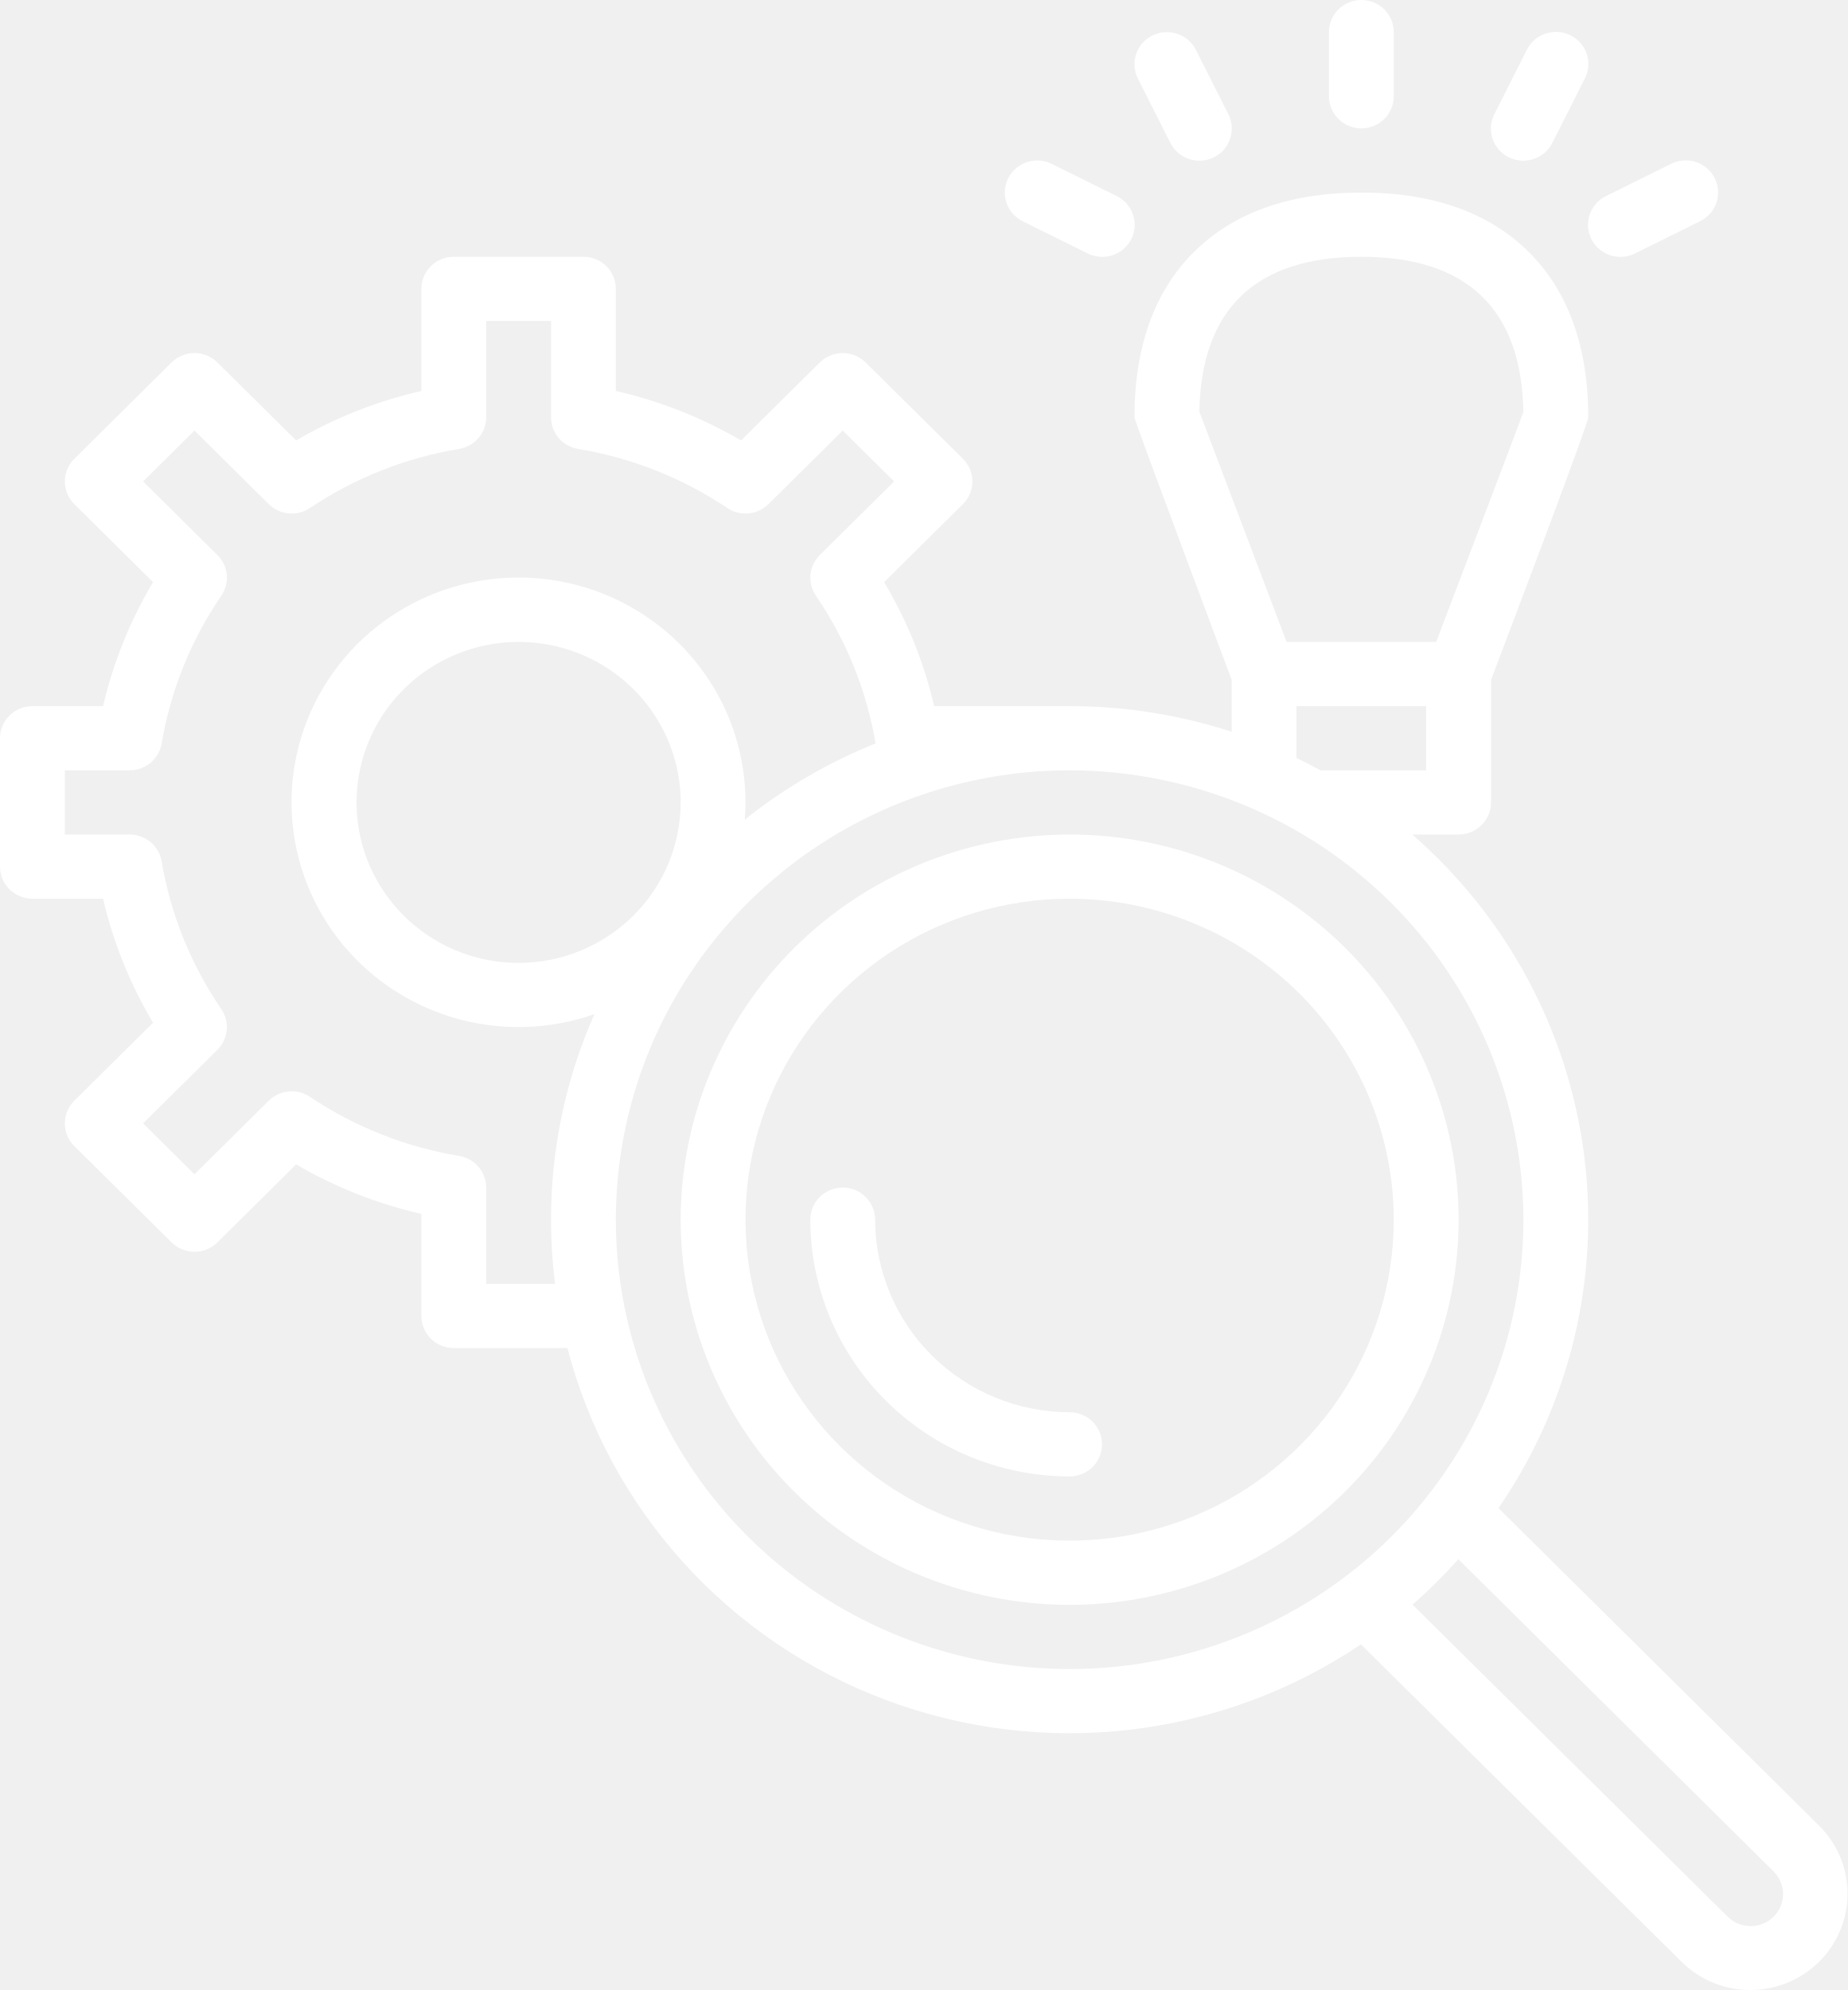
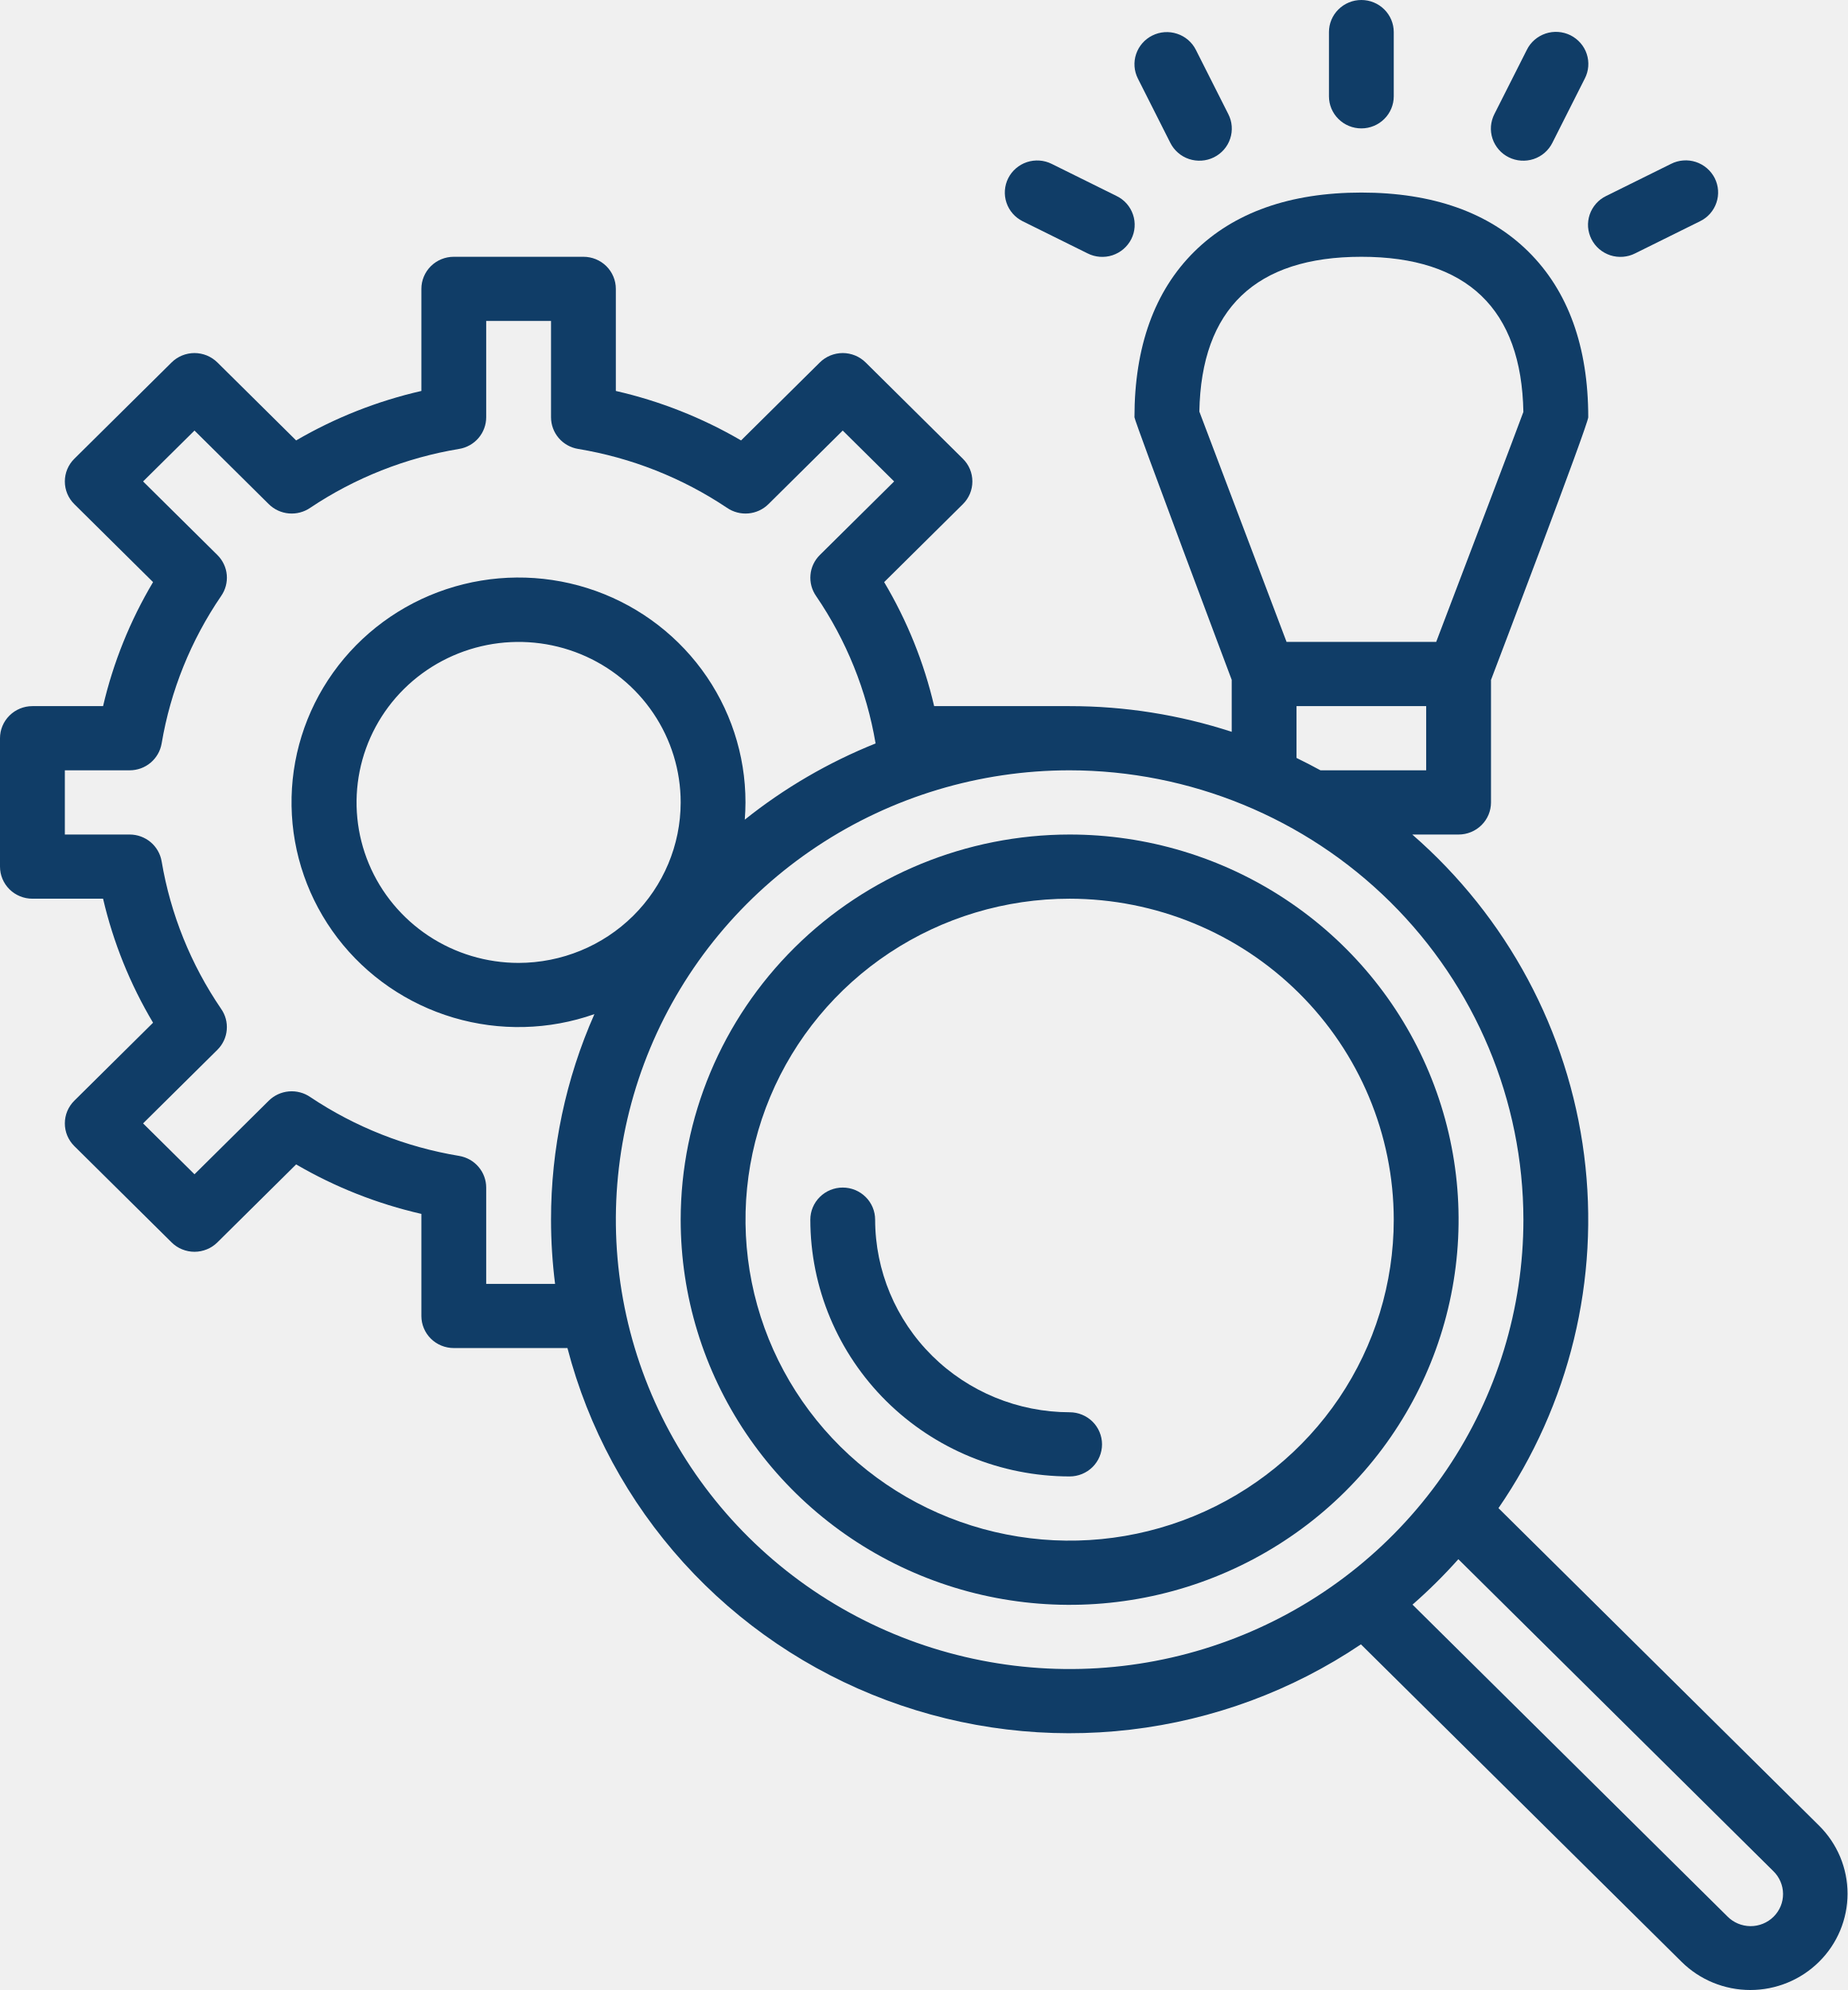
<svg xmlns="http://www.w3.org/2000/svg" width="52" height="56" viewBox="0 0 52 56" fill="none">
-   <path d="M0.912 19.871C0.67 19.871 0.438 19.966 0.267 20.136C0.096 20.305 0 20.535 0 20.774V24.387C0 24.627 0.096 24.856 0.267 25.026C0.438 25.195 0.67 25.29 0.912 25.29H2.901C3.187 26.518 3.662 27.695 4.308 28.78L2.092 30.974C2.007 31.058 1.94 31.158 1.894 31.267C1.848 31.377 1.825 31.494 1.825 31.613C1.825 31.732 1.848 31.849 1.894 31.959C1.94 32.068 2.007 32.168 2.092 32.252L4.829 34.961C4.913 35.045 5.014 35.112 5.125 35.157C5.235 35.202 5.354 35.226 5.474 35.226C5.593 35.226 5.712 35.202 5.823 35.157C5.933 35.112 6.034 35.045 6.119 34.961L8.335 32.767C9.431 33.407 10.62 33.876 11.86 34.16V37.032C11.86 37.272 11.956 37.502 12.127 37.671C12.298 37.84 12.53 37.935 12.772 37.935H15.971C16.555 40.179 17.676 42.251 19.239 43.976C20.802 45.701 22.761 47.028 24.951 47.845C27.141 48.663 29.498 48.947 31.822 48.673C34.146 48.399 36.369 47.576 38.304 46.273L47.328 55.206C47.582 55.458 47.884 55.658 48.216 55.794C48.548 55.93 48.904 56 49.263 56C49.623 56 49.978 55.93 50.31 55.794C50.642 55.658 50.944 55.458 51.198 55.206C51.453 54.955 51.654 54.656 51.792 54.327C51.929 53.998 52 53.646 52 53.29C52 52.934 51.929 52.582 51.792 52.253C51.654 51.925 51.453 51.626 51.198 51.374L42.175 42.44C44.175 39.531 45.033 35.999 44.586 32.507C44.139 29.016 42.419 25.807 39.749 23.484H41.053C41.294 23.484 41.527 23.389 41.698 23.219C41.869 23.05 41.965 22.82 41.965 22.581V19.133C42.145 18.661 44.702 11.937 44.702 11.742C44.702 9.756 44.136 8.189 43.02 7.084C41.905 5.979 40.322 5.419 38.316 5.419C36.31 5.419 34.727 5.979 33.611 7.084C32.495 8.189 31.93 9.756 31.93 11.742C31.93 11.85 34.667 19.131 34.667 19.131V20.594C33.195 20.114 31.655 19.87 30.105 19.871H26.292C26.006 18.643 25.531 17.467 24.885 16.381L27.101 14.187C27.186 14.103 27.253 14.004 27.299 13.894C27.345 13.784 27.368 13.667 27.368 13.548C27.368 13.43 27.345 13.312 27.299 13.203C27.253 13.093 27.186 12.994 27.101 12.91L24.364 10.2C24.28 10.116 24.179 10.05 24.068 10.004C23.958 9.959 23.839 9.935 23.719 9.935C23.599 9.935 23.481 9.959 23.37 10.004C23.259 10.05 23.159 10.116 23.074 10.2L20.858 12.394C19.762 11.755 18.573 11.285 17.333 11.002V8.129C17.333 7.889 17.237 7.66 17.066 7.49C16.895 7.321 16.663 7.226 16.421 7.226H12.772C12.53 7.226 12.298 7.321 12.127 7.49C11.956 7.66 11.86 7.889 11.86 8.129V11.002C10.62 11.285 9.431 11.755 8.335 12.394L6.119 10.2C6.034 10.116 5.933 10.05 5.823 10.004C5.712 9.959 5.593 9.935 5.474 9.935C5.354 9.935 5.235 9.959 5.125 10.004C5.014 10.05 4.913 10.116 4.829 10.2L2.092 12.91C2.007 12.994 1.94 13.093 1.894 13.203C1.848 13.312 1.825 13.43 1.825 13.548C1.825 13.667 1.848 13.784 1.894 13.894C1.94 14.004 2.007 14.103 2.092 14.187L4.308 16.381C3.662 17.467 3.187 18.643 2.901 19.871H0.912ZM49.908 52.652C49.995 52.735 50.064 52.835 50.111 52.945C50.159 53.055 50.184 53.173 50.185 53.293C50.186 53.413 50.163 53.532 50.117 53.642C50.071 53.753 50.003 53.854 49.918 53.938C49.832 54.023 49.73 54.09 49.619 54.135C49.507 54.181 49.387 54.204 49.266 54.203C49.145 54.202 49.025 54.177 48.914 54.13C48.803 54.083 48.702 54.015 48.618 53.929L39.756 45.155C40.212 44.756 40.643 44.329 41.046 43.877L49.908 52.652ZM33.756 11.582C33.81 8.691 35.343 7.226 38.316 7.226C41.292 7.226 42.825 8.695 42.876 11.593C42.619 12.29 41.373 15.57 40.422 18.064H36.211L33.756 11.582ZM36.491 19.871H40.14V21.677H37.165C36.944 21.556 36.719 21.44 36.491 21.329V19.871ZM42.877 34.322C42.877 36.823 42.128 39.268 40.725 41.347C39.322 43.426 37.328 45.047 34.995 46.004C32.662 46.962 30.094 47.213 27.617 46.725C25.14 46.238 22.864 45.035 21.077 43.267C19.291 41.499 18.074 39.247 17.58 36.795C17.086 34.343 17.338 31.8 18.303 29.489C19.268 27.179 20.904 25.203 23.003 23.813C25.102 22.422 27.571 21.679 30.096 21.677H30.105C33.491 21.681 36.738 23.015 39.132 25.385C41.526 27.756 42.873 30.97 42.877 34.322ZM14.597 27.097C13.694 27.097 12.812 26.832 12.062 26.336C11.312 25.839 10.727 25.134 10.382 24.309C10.037 23.484 9.947 22.576 10.123 21.7C10.299 20.823 10.733 20.019 11.371 19.387C12.009 18.756 12.822 18.326 13.707 18.151C14.591 17.977 15.509 18.066 16.342 18.408C17.175 18.75 17.888 19.329 18.389 20.072C18.89 20.814 19.158 21.687 19.158 22.581C19.157 23.778 18.675 24.926 17.82 25.773C16.965 26.619 15.806 27.095 14.597 27.097ZM4.549 20.923C4.8 19.438 5.37 18.023 6.222 16.775C6.344 16.601 6.401 16.39 6.383 16.179C6.364 15.967 6.27 15.769 6.119 15.619L4.027 13.548L5.474 12.116L7.565 14.187C7.717 14.337 7.917 14.43 8.131 14.448C8.344 14.467 8.557 14.41 8.733 14.289C9.993 13.446 11.422 12.881 12.922 12.633C13.135 12.598 13.329 12.489 13.468 12.326C13.608 12.162 13.684 11.956 13.684 11.742V9.032H15.509V11.742C15.509 11.956 15.585 12.162 15.725 12.326C15.864 12.489 16.058 12.598 16.271 12.633C17.771 12.881 19.2 13.446 20.46 14.289C20.636 14.41 20.849 14.467 21.062 14.448C21.276 14.43 21.476 14.337 21.628 14.187L23.719 12.116L25.166 13.548L23.074 15.619C22.923 15.769 22.829 15.967 22.811 16.179C22.792 16.39 22.849 16.601 22.971 16.775C23.823 18.023 24.393 19.436 24.644 20.921C23.317 21.453 22.076 22.176 20.962 23.066C20.974 22.905 20.982 22.744 20.982 22.58C20.983 21.237 20.552 19.928 19.751 18.844C18.95 17.76 17.822 16.956 16.529 16.549C15.236 16.142 13.846 16.154 12.56 16.581C11.274 17.009 10.159 17.83 9.376 18.927C8.593 20.024 8.183 21.339 8.206 22.682C8.228 24.025 8.682 25.326 9.501 26.397C10.32 27.467 11.463 28.252 12.762 28.637C14.062 29.022 15.452 28.988 16.73 28.538C15.923 30.362 15.507 32.332 15.509 34.322C15.509 34.926 15.547 35.53 15.623 36.129H13.684V33.419C13.684 33.206 13.608 32.999 13.468 32.836C13.329 32.672 13.135 32.564 12.922 32.528C11.422 32.28 9.993 31.715 8.733 30.872C8.557 30.751 8.344 30.695 8.131 30.713C7.917 30.732 7.717 30.824 7.565 30.974L5.474 33.045L4.027 31.613L6.119 29.542C6.27 29.392 6.364 29.194 6.382 28.982C6.401 28.771 6.344 28.56 6.221 28.386C5.37 27.138 4.8 25.724 4.549 24.238C4.513 24.027 4.403 23.836 4.239 23.698C4.074 23.56 3.865 23.484 3.649 23.484H1.825V21.677H3.649C3.865 21.677 4.074 21.602 4.239 21.463C4.403 21.325 4.513 21.134 4.549 20.923Z" fill="white" />
-   <path d="M28.377 5.015C28.269 5.23 28.251 5.478 28.328 5.705C28.404 5.932 28.569 6.12 28.785 6.227L30.61 7.13C30.717 7.185 30.834 7.217 30.954 7.226C31.074 7.235 31.195 7.221 31.309 7.184C31.423 7.146 31.529 7.087 31.62 7.009C31.711 6.931 31.786 6.836 31.84 6.73C31.894 6.623 31.926 6.507 31.934 6.388C31.942 6.269 31.927 6.15 31.888 6.037C31.85 5.924 31.789 5.82 31.71 5.73C31.63 5.64 31.534 5.567 31.425 5.515L29.601 4.612C29.385 4.504 29.134 4.487 28.904 4.562C28.675 4.638 28.485 4.801 28.377 5.015Z" fill="white" />
-   <path d="M37.404 0.903V2.71C37.404 2.949 37.5 3.179 37.671 3.348C37.842 3.518 38.074 3.613 38.316 3.613C38.558 3.613 38.79 3.518 38.961 3.348C39.132 3.179 39.228 2.949 39.228 2.71V0.903C39.228 0.664 39.132 0.434 38.961 0.265C38.79 0.095 38.558 0 38.316 0C38.074 0 37.842 0.095 37.671 0.265C37.5 0.434 37.404 0.664 37.404 0.903Z" fill="white" />
-   <path d="M32.434 0.999C32.218 1.106 32.053 1.294 31.977 1.521C31.9 1.748 31.918 1.996 32.026 2.21L32.938 4.017C32.991 4.124 33.065 4.219 33.156 4.298C33.246 4.377 33.352 4.437 33.466 4.475C33.58 4.513 33.7 4.528 33.821 4.52C33.941 4.512 34.058 4.48 34.166 4.427C34.273 4.374 34.369 4.3 34.448 4.21C34.527 4.119 34.587 4.015 34.624 3.901C34.662 3.788 34.676 3.669 34.667 3.55C34.658 3.431 34.625 3.315 34.57 3.209L33.658 1.402C33.55 1.188 33.36 1.025 33.13 0.95C32.901 0.874 32.65 0.891 32.434 0.999Z" fill="white" />
-   <path d="M42.974 1.402L42.061 3.209C42.007 3.315 41.974 3.431 41.964 3.55C41.955 3.669 41.97 3.788 42.007 3.901C42.045 4.015 42.105 4.119 42.184 4.21C42.262 4.3 42.358 4.374 42.466 4.427C42.574 4.48 42.691 4.512 42.811 4.52C42.931 4.528 43.052 4.513 43.166 4.475C43.28 4.437 43.385 4.377 43.476 4.298C43.566 4.219 43.64 4.124 43.693 4.017L44.605 2.21C44.66 2.104 44.693 1.988 44.702 1.869C44.711 1.751 44.697 1.631 44.659 1.518C44.622 1.405 44.562 1.3 44.483 1.21C44.404 1.12 44.308 1.046 44.201 0.992C44.093 0.939 43.976 0.907 43.855 0.899C43.735 0.891 43.615 0.906 43.501 0.944C43.387 0.983 43.281 1.043 43.191 1.121C43.1 1.2 43.026 1.295 42.974 1.402Z" fill="white" />
-   <path d="M47.031 4.612L45.206 5.515C45.098 5.567 45.001 5.64 44.922 5.73C44.843 5.82 44.782 5.924 44.743 6.037C44.705 6.15 44.689 6.269 44.697 6.388C44.706 6.507 44.738 6.623 44.792 6.73C44.846 6.836 44.92 6.931 45.011 7.009C45.102 7.087 45.208 7.146 45.322 7.184C45.437 7.221 45.558 7.235 45.678 7.226C45.798 7.217 45.915 7.185 46.022 7.13L47.846 6.227C47.955 6.175 48.051 6.102 48.131 6.012C48.21 5.922 48.271 5.818 48.309 5.705C48.348 5.592 48.363 5.473 48.355 5.354C48.347 5.235 48.315 5.119 48.261 5.012C48.207 4.906 48.132 4.811 48.041 4.733C47.95 4.655 47.844 4.595 47.73 4.558C47.616 4.521 47.495 4.506 47.375 4.516C47.255 4.525 47.138 4.557 47.031 4.612Z" fill="white" />
-   <path d="M19.158 34.322C19.158 36.466 19.8 38.562 21.003 40.344C22.206 42.127 23.916 43.516 25.916 44.336C27.916 45.157 30.117 45.371 32.241 44.953C34.364 44.535 36.315 43.502 37.846 41.987C39.377 40.471 40.42 38.54 40.842 36.437C41.265 34.335 41.048 32.155 40.219 30.175C39.391 28.194 37.987 26.502 36.187 25.311C34.387 24.119 32.27 23.484 30.105 23.484C27.203 23.487 24.42 24.63 22.368 26.662C20.316 28.694 19.161 31.449 19.158 34.322ZM39.228 34.322C39.228 36.109 38.693 37.855 37.691 39.341C36.688 40.826 35.263 41.984 33.596 42.667C31.929 43.351 30.095 43.53 28.326 43.181C26.556 42.833 24.93 41.972 23.654 40.709C22.379 39.446 21.51 37.837 21.158 36.085C20.806 34.333 20.986 32.517 21.677 30.866C22.367 29.216 23.537 27.805 25.037 26.812C26.537 25.82 28.301 25.29 30.105 25.29C32.524 25.293 34.843 26.245 36.553 27.939C38.263 29.632 39.225 31.928 39.228 34.322Z" fill="white" />
-   <path d="M24.631 34.322C24.631 34.083 24.535 33.853 24.364 33.684C24.193 33.514 23.961 33.419 23.719 33.419C23.477 33.419 23.245 33.514 23.074 33.684C22.903 33.853 22.807 34.083 22.807 34.322C22.809 36.238 23.579 38.075 24.947 39.43C26.315 40.784 28.17 41.546 30.105 41.548C30.347 41.548 30.579 41.453 30.75 41.284C30.921 41.114 31.017 40.885 31.017 40.645C31.017 40.406 30.921 40.176 30.75 40.006C30.579 39.837 30.347 39.742 30.105 39.742C28.654 39.74 27.263 39.169 26.236 38.153C25.21 37.137 24.633 35.759 24.631 34.322Z" fill="white" />
+   <path d="M0.912 19.871C0.67 19.871 0.438 19.966 0.267 20.136C0.096 20.305 0 20.535 0 20.774V24.387C0 24.627 0.096 24.856 0.267 25.026C0.438 25.195 0.67 25.29 0.912 25.29H2.901C3.187 26.518 3.662 27.695 4.308 28.78L2.092 30.974C2.007 31.058 1.94 31.158 1.894 31.267C1.848 31.377 1.825 31.494 1.825 31.613C1.825 31.732 1.848 31.849 1.894 31.959C1.94 32.068 2.007 32.168 2.092 32.252L4.829 34.961C4.913 35.045 5.014 35.112 5.125 35.157C5.235 35.202 5.354 35.226 5.474 35.226C5.593 35.226 5.712 35.202 5.823 35.157C5.933 35.112 6.034 35.045 6.119 34.961L8.335 32.767C9.431 33.407 10.62 33.876 11.86 34.16V37.032C11.86 37.272 11.956 37.502 12.127 37.671C12.298 37.84 12.53 37.935 12.772 37.935H15.971C16.555 40.179 17.676 42.251 19.239 43.976C20.802 45.701 22.761 47.028 24.951 47.845C27.141 48.663 29.498 48.947 31.822 48.673C34.146 48.399 36.369 47.576 38.304 46.273L47.328 55.206C47.582 55.458 47.884 55.658 48.216 55.794C48.548 55.93 48.904 56 49.263 56C49.623 56 49.978 55.93 50.31 55.794C50.642 55.658 50.944 55.458 51.198 55.206C51.453 54.955 51.654 54.656 51.792 54.327C51.929 53.998 52 53.646 52 53.29C52 52.934 51.929 52.582 51.792 52.253C51.654 51.925 51.453 51.626 51.198 51.374L42.175 42.44C44.175 39.531 45.033 35.999 44.586 32.507C44.139 29.016 42.419 25.807 39.749 23.484H41.053C41.294 23.484 41.527 23.389 41.698 23.219C41.869 23.05 41.965 22.82 41.965 22.581V19.133C42.145 18.661 44.702 11.937 44.702 11.742C44.702 9.756 44.136 8.189 43.02 7.084C41.905 5.979 40.322 5.419 38.316 5.419C36.31 5.419 34.727 5.979 33.611 7.084C32.495 8.189 31.93 9.756 31.93 11.742C31.93 11.85 34.667 19.131 34.667 19.131V20.594C33.195 20.114 31.655 19.87 30.105 19.871H26.292C26.006 18.643 25.531 17.467 24.885 16.381L27.101 14.187C27.186 14.103 27.253 14.004 27.299 13.894C27.345 13.784 27.368 13.667 27.368 13.548C27.368 13.43 27.345 13.312 27.299 13.203C27.253 13.093 27.186 12.994 27.101 12.91L24.364 10.2C24.28 10.116 24.179 10.05 24.068 10.004C23.958 9.959 23.839 9.935 23.719 9.935C23.599 9.935 23.481 9.959 23.37 10.004C23.259 10.05 23.159 10.116 23.074 10.2L20.858 12.394C19.762 11.755 18.573 11.285 17.333 11.002V8.129C17.333 7.889 17.237 7.66 17.066 7.49C16.895 7.321 16.663 7.226 16.421 7.226H12.772C12.53 7.226 12.298 7.321 12.127 7.49C11.956 7.66 11.86 7.889 11.86 8.129V11.002C10.62 11.285 9.431 11.755 8.335 12.394L6.119 10.2C6.034 10.116 5.933 10.05 5.823 10.004C5.712 9.959 5.593 9.935 5.474 9.935C5.354 9.935 5.235 9.959 5.125 10.004C5.014 10.05 4.913 10.116 4.829 10.2L2.092 12.91C2.007 12.994 1.94 13.093 1.894 13.203C1.848 13.312 1.825 13.43 1.825 13.548C1.825 13.667 1.848 13.784 1.894 13.894C1.94 14.004 2.007 14.103 2.092 14.187L4.308 16.381C3.662 17.467 3.187 18.643 2.901 19.871H0.912ZM49.908 52.652C49.995 52.735 50.064 52.835 50.111 52.945C50.159 53.055 50.184 53.173 50.185 53.293C50.186 53.413 50.163 53.532 50.117 53.642C50.071 53.753 50.003 53.854 49.918 53.938C49.832 54.023 49.73 54.09 49.619 54.135C49.507 54.181 49.387 54.204 49.266 54.203C49.145 54.202 49.025 54.177 48.914 54.13C48.803 54.083 48.702 54.015 48.618 53.929L39.756 45.155C40.212 44.756 40.643 44.329 41.046 43.877L49.908 52.652ZM33.756 11.582C33.81 8.691 35.343 7.226 38.316 7.226C41.292 7.226 42.825 8.695 42.876 11.593C42.619 12.29 41.373 15.57 40.422 18.064H36.211L33.756 11.582ZM36.491 19.871H40.14V21.677H37.165C36.944 21.556 36.719 21.44 36.491 21.329V19.871ZM42.877 34.322C42.877 36.823 42.128 39.268 40.725 41.347C39.322 43.426 37.328 45.047 34.995 46.004C32.662 46.962 30.094 47.213 27.617 46.725C25.14 46.238 22.864 45.035 21.077 43.267C19.291 41.499 18.074 39.247 17.58 36.795C17.086 34.343 17.338 31.8 18.303 29.489C19.268 27.179 20.904 25.203 23.003 23.813C25.102 22.422 27.571 21.679 30.096 21.677H30.105C33.491 21.681 36.738 23.015 39.132 25.385C41.526 27.756 42.873 30.97 42.877 34.322ZM14.597 27.097C13.694 27.097 12.812 26.832 12.062 26.336C11.312 25.839 10.727 25.134 10.382 24.309C10.037 23.484 9.947 22.576 10.123 21.7C10.299 20.823 10.733 20.019 11.371 19.387C12.009 18.756 12.822 18.326 13.707 18.151C14.591 17.977 15.509 18.066 16.342 18.408C17.175 18.75 17.888 19.329 18.389 20.072C18.89 20.814 19.158 21.687 19.158 22.581C19.157 23.778 18.675 24.926 17.82 25.773C16.965 26.619 15.806 27.095 14.597 27.097ZM4.549 20.923C4.8 19.438 5.37 18.023 6.222 16.775C6.344 16.601 6.401 16.39 6.383 16.179C6.364 15.967 6.27 15.769 6.119 15.619L4.027 13.548L5.474 12.116L7.565 14.187C7.717 14.337 7.917 14.43 8.131 14.448C8.344 14.467 8.557 14.41 8.733 14.289C9.993 13.446 11.422 12.881 12.922 12.633C13.135 12.598 13.329 12.489 13.468 12.326C13.608 12.162 13.684 11.956 13.684 11.742V9.032H15.509V11.742C15.509 11.956 15.585 12.162 15.725 12.326C15.864 12.489 16.058 12.598 16.271 12.633C17.771 12.881 19.2 13.446 20.46 14.289C20.636 14.41 20.849 14.467 21.062 14.448C21.276 14.43 21.476 14.337 21.628 14.187L23.719 12.116L25.166 13.548L23.074 15.619C22.923 15.769 22.829 15.967 22.811 16.179C22.792 16.39 22.849 16.601 22.971 16.775C23.823 18.023 24.393 19.436 24.644 20.921C23.317 21.453 22.076 22.176 20.962 23.066C20.974 22.905 20.982 22.744 20.982 22.58C20.983 21.237 20.552 19.928 19.751 18.844C18.95 17.76 17.822 16.956 16.529 16.549C15.236 16.142 13.846 16.154 12.56 16.581C11.274 17.009 10.159 17.83 9.376 18.927C8.593 20.024 8.183 21.339 8.206 22.682C8.228 24.025 8.682 25.326 9.501 26.397C10.32 27.467 11.463 28.252 12.762 28.637C14.062 29.022 15.452 28.988 16.73 28.538C15.923 30.362 15.507 32.332 15.509 34.322C15.509 34.926 15.547 35.53 15.623 36.129H13.684V33.419C13.684 33.206 13.608 32.999 13.468 32.836C13.329 32.672 13.135 32.564 12.922 32.528C11.422 32.28 9.993 31.715 8.733 30.872C8.557 30.751 8.344 30.695 8.131 30.713C7.917 30.732 7.717 30.824 7.565 30.974L5.474 33.045L4.027 31.613L6.119 29.542C6.27 29.392 6.364 29.194 6.382 28.982C6.401 28.771 6.344 28.56 6.221 28.386C5.37 27.138 4.8 25.724 4.549 24.238C4.513 24.027 4.403 23.836 4.239 23.698C4.074 23.56 3.865 23.484 3.649 23.484H1.825V21.677H3.649C3.865 21.677 4.074 21.602 4.239 21.463C4.403 21.325 4.513 21.134 4.549 20.923Z" fill="#103d67" />
+   <path d="M28.377 5.015C28.269 5.23 28.251 5.478 28.328 5.705C28.404 5.932 28.569 6.12 28.785 6.227L30.61 7.13C30.717 7.185 30.834 7.217 30.954 7.226C31.074 7.235 31.195 7.221 31.309 7.184C31.423 7.146 31.529 7.087 31.62 7.009C31.711 6.931 31.786 6.836 31.84 6.73C31.894 6.623 31.926 6.507 31.934 6.388C31.942 6.269 31.927 6.15 31.888 6.037C31.85 5.924 31.789 5.82 31.71 5.73C31.63 5.64 31.534 5.567 31.425 5.515L29.601 4.612C29.385 4.504 29.134 4.487 28.904 4.562C28.675 4.638 28.485 4.801 28.377 5.015Z" fill="#103d67" />
+   <path d="M37.404 0.903V2.71C37.404 2.949 37.5 3.179 37.671 3.348C37.842 3.518 38.074 3.613 38.316 3.613C38.558 3.613 38.79 3.518 38.961 3.348C39.132 3.179 39.228 2.949 39.228 2.71V0.903C39.228 0.664 39.132 0.434 38.961 0.265C38.79 0.095 38.558 0 38.316 0C38.074 0 37.842 0.095 37.671 0.265C37.5 0.434 37.404 0.664 37.404 0.903Z" fill="#103d67" />
+   <path d="M32.434 0.999C32.218 1.106 32.053 1.294 31.977 1.521C31.9 1.748 31.918 1.996 32.026 2.21L32.938 4.017C32.991 4.124 33.065 4.219 33.156 4.298C33.246 4.377 33.352 4.437 33.466 4.475C33.58 4.513 33.7 4.528 33.821 4.52C33.941 4.512 34.058 4.48 34.166 4.427C34.273 4.374 34.369 4.3 34.448 4.21C34.527 4.119 34.587 4.015 34.624 3.901C34.662 3.788 34.676 3.669 34.667 3.55C34.658 3.431 34.625 3.315 34.57 3.209L33.658 1.402C33.55 1.188 33.36 1.025 33.13 0.95C32.901 0.874 32.65 0.891 32.434 0.999Z" fill="#103d67" />
+   <path d="M42.974 1.402L42.061 3.209C42.007 3.315 41.974 3.431 41.964 3.55C41.955 3.669 41.97 3.788 42.007 3.901C42.045 4.015 42.105 4.119 42.184 4.21C42.262 4.3 42.358 4.374 42.466 4.427C42.574 4.48 42.691 4.512 42.811 4.52C42.931 4.528 43.052 4.513 43.166 4.475C43.28 4.437 43.385 4.377 43.476 4.298C43.566 4.219 43.64 4.124 43.693 4.017L44.605 2.21C44.66 2.104 44.693 1.988 44.702 1.869C44.711 1.751 44.697 1.631 44.659 1.518C44.622 1.405 44.562 1.3 44.483 1.21C44.404 1.12 44.308 1.046 44.201 0.992C44.093 0.939 43.976 0.907 43.855 0.899C43.735 0.891 43.615 0.906 43.501 0.944C43.387 0.983 43.281 1.043 43.191 1.121C43.1 1.2 43.026 1.295 42.974 1.402Z" fill="#103d67" />
+   <path d="M47.031 4.612L45.206 5.515C45.098 5.567 45.001 5.64 44.922 5.73C44.843 5.82 44.782 5.924 44.743 6.037C44.705 6.15 44.689 6.269 44.697 6.388C44.706 6.507 44.738 6.623 44.792 6.73C44.846 6.836 44.92 6.931 45.011 7.009C45.102 7.087 45.208 7.146 45.322 7.184C45.437 7.221 45.558 7.235 45.678 7.226C45.798 7.217 45.915 7.185 46.022 7.13L47.846 6.227C47.955 6.175 48.051 6.102 48.131 6.012C48.21 5.922 48.271 5.818 48.309 5.705C48.348 5.592 48.363 5.473 48.355 5.354C48.347 5.235 48.315 5.119 48.261 5.012C48.207 4.906 48.132 4.811 48.041 4.733C47.95 4.655 47.844 4.595 47.73 4.558C47.616 4.521 47.495 4.506 47.375 4.516C47.255 4.525 47.138 4.557 47.031 4.612Z" fill="#103d67" />
+   <path d="M19.158 34.322C19.158 36.466 19.8 38.562 21.003 40.344C22.206 42.127 23.916 43.516 25.916 44.336C27.916 45.157 30.117 45.371 32.241 44.953C34.364 44.535 36.315 43.502 37.846 41.987C39.377 40.471 40.42 38.54 40.842 36.437C41.265 34.335 41.048 32.155 40.219 30.175C39.391 28.194 37.987 26.502 36.187 25.311C34.387 24.119 32.27 23.484 30.105 23.484C27.203 23.487 24.42 24.63 22.368 26.662C20.316 28.694 19.161 31.449 19.158 34.322ZM39.228 34.322C39.228 36.109 38.693 37.855 37.691 39.341C36.688 40.826 35.263 41.984 33.596 42.667C31.929 43.351 30.095 43.53 28.326 43.181C26.556 42.833 24.93 41.972 23.654 40.709C22.379 39.446 21.51 37.837 21.158 36.085C20.806 34.333 20.986 32.517 21.677 30.866C22.367 29.216 23.537 27.805 25.037 26.812C26.537 25.82 28.301 25.29 30.105 25.29C32.524 25.293 34.843 26.245 36.553 27.939C38.263 29.632 39.225 31.928 39.228 34.322Z" fill="#103d67" />
+   <path d="M24.631 34.322C24.631 34.083 24.535 33.853 24.364 33.684C24.193 33.514 23.961 33.419 23.719 33.419C23.477 33.419 23.245 33.514 23.074 33.684C22.903 33.853 22.807 34.083 22.807 34.322C22.809 36.238 23.579 38.075 24.947 39.43C26.315 40.784 28.17 41.546 30.105 41.548C30.347 41.548 30.579 41.453 30.75 41.284C30.921 41.114 31.017 40.885 31.017 40.645C31.017 40.406 30.921 40.176 30.75 40.006C30.579 39.837 30.347 39.742 30.105 39.742C28.654 39.74 27.263 39.169 26.236 38.153C25.21 37.137 24.633 35.759 24.631 34.322Z" fill="#103d67" />
</svg>
